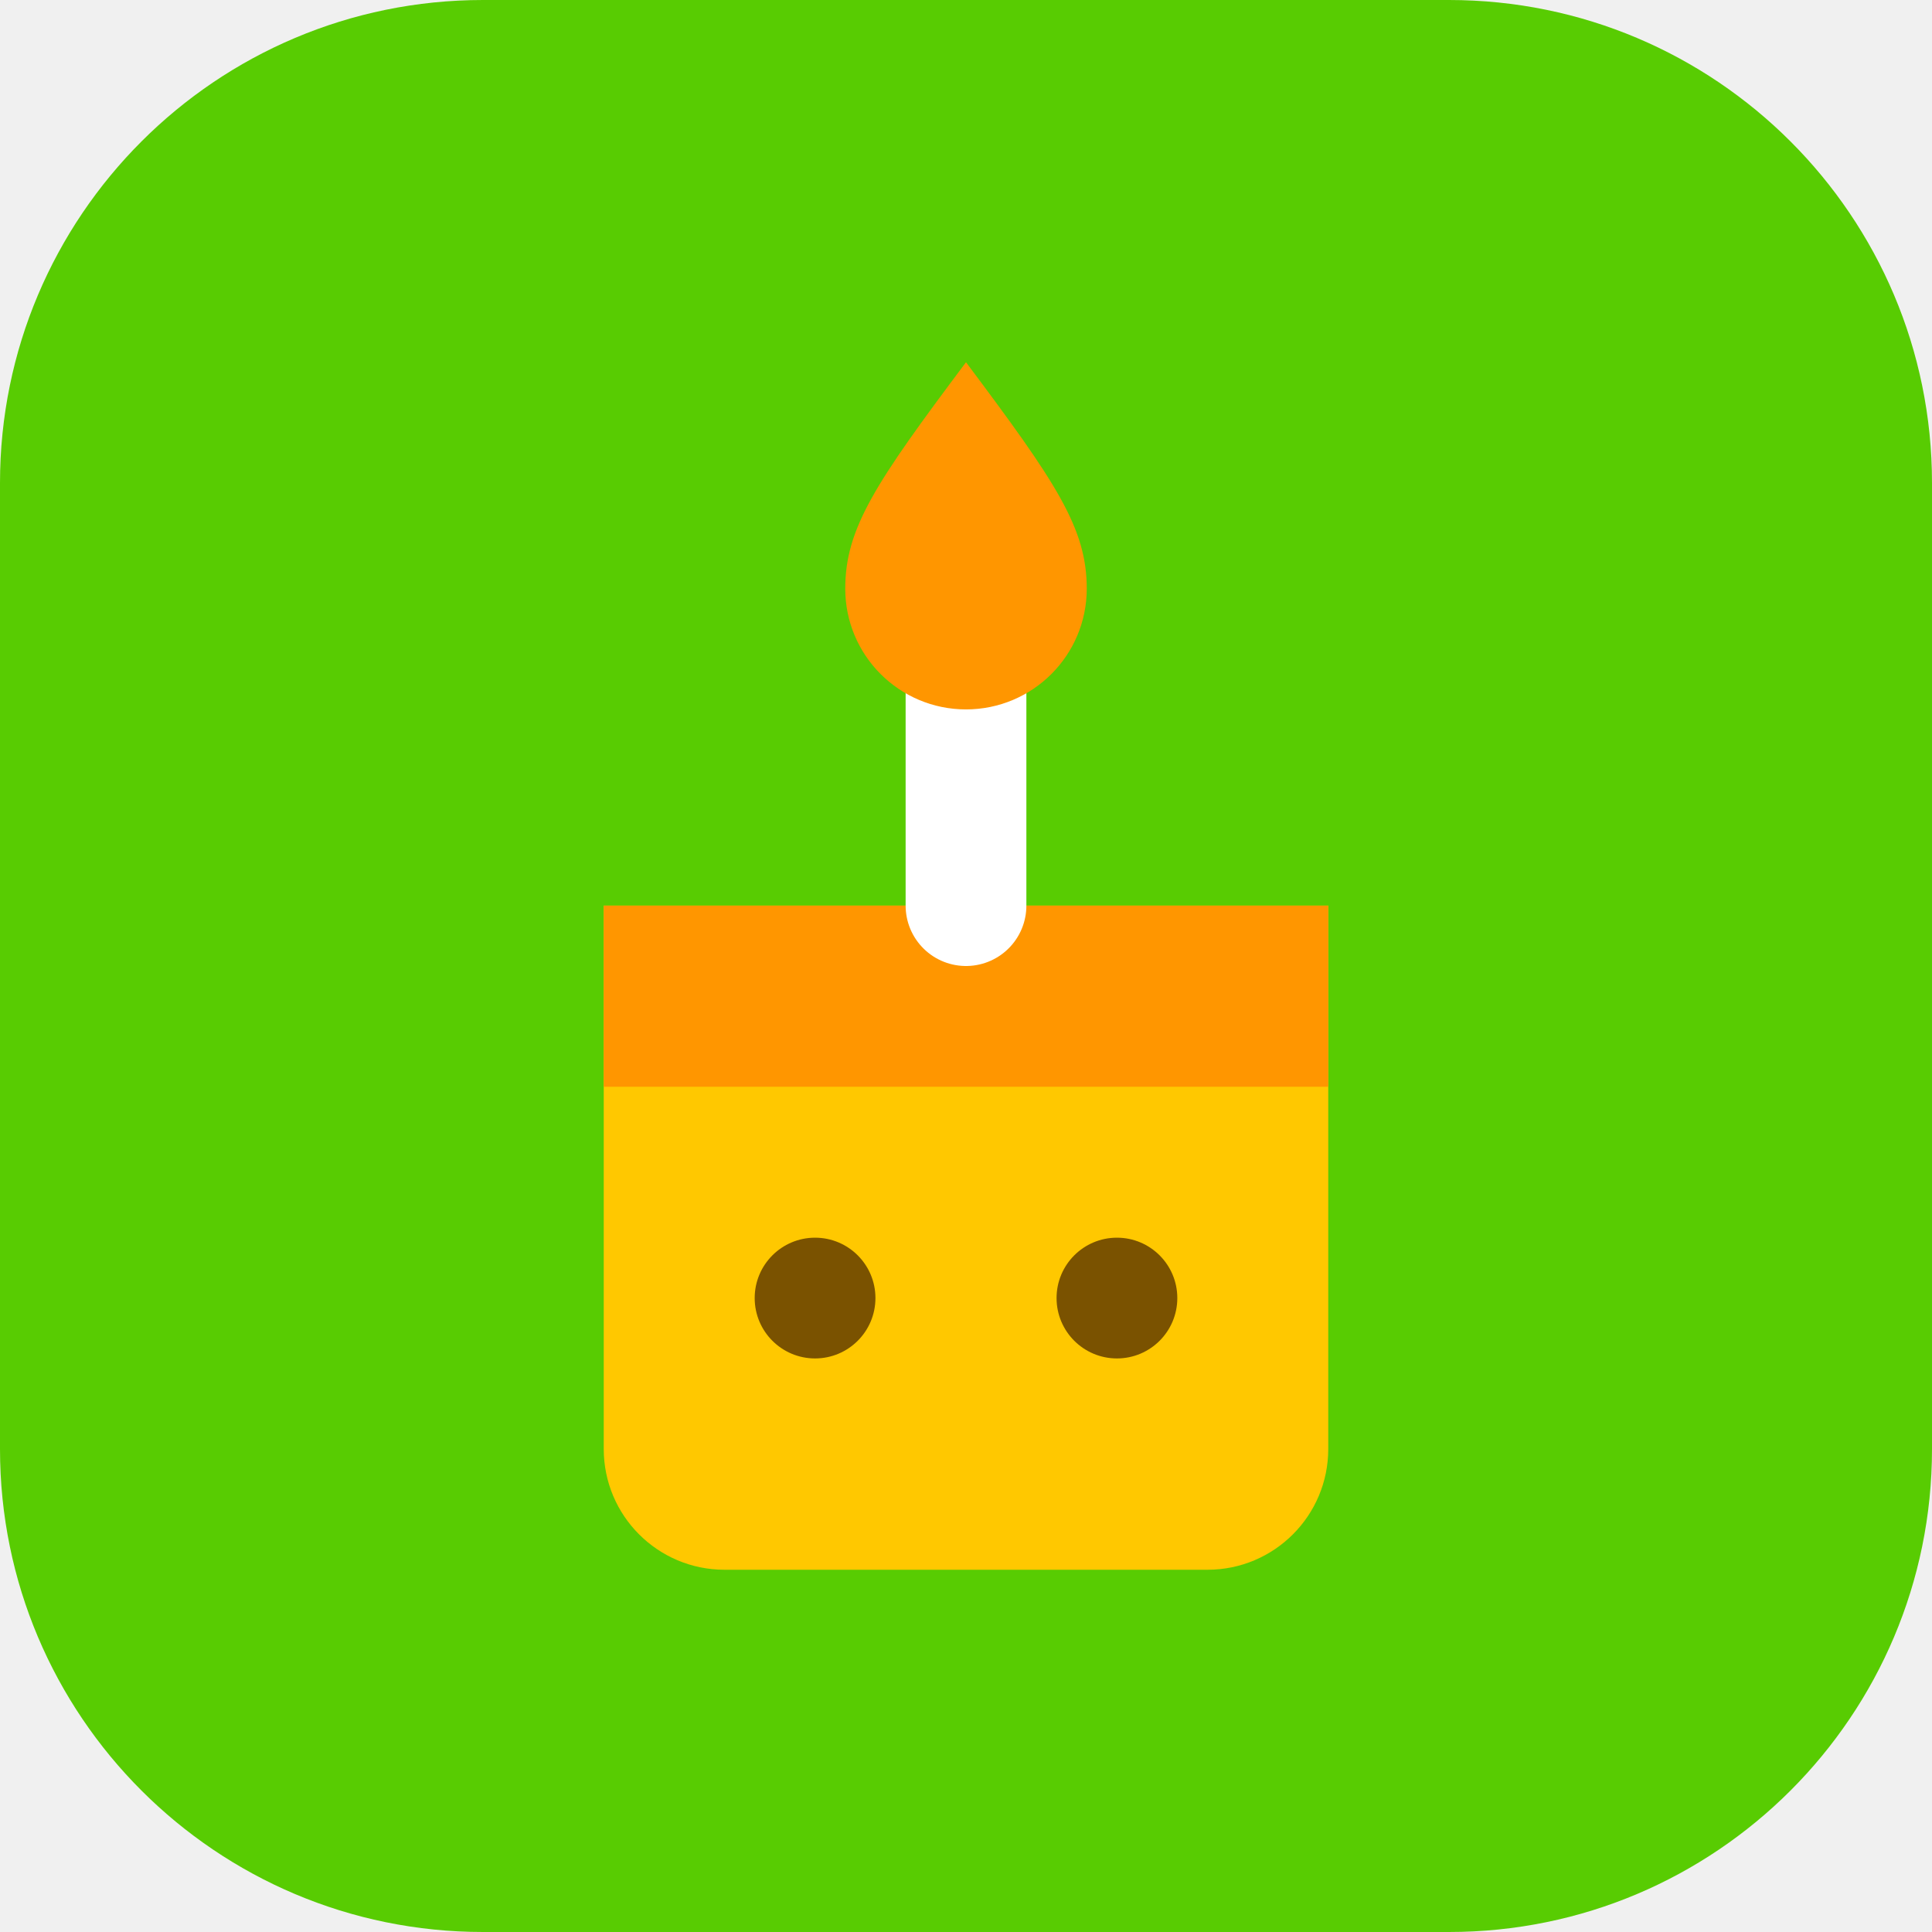
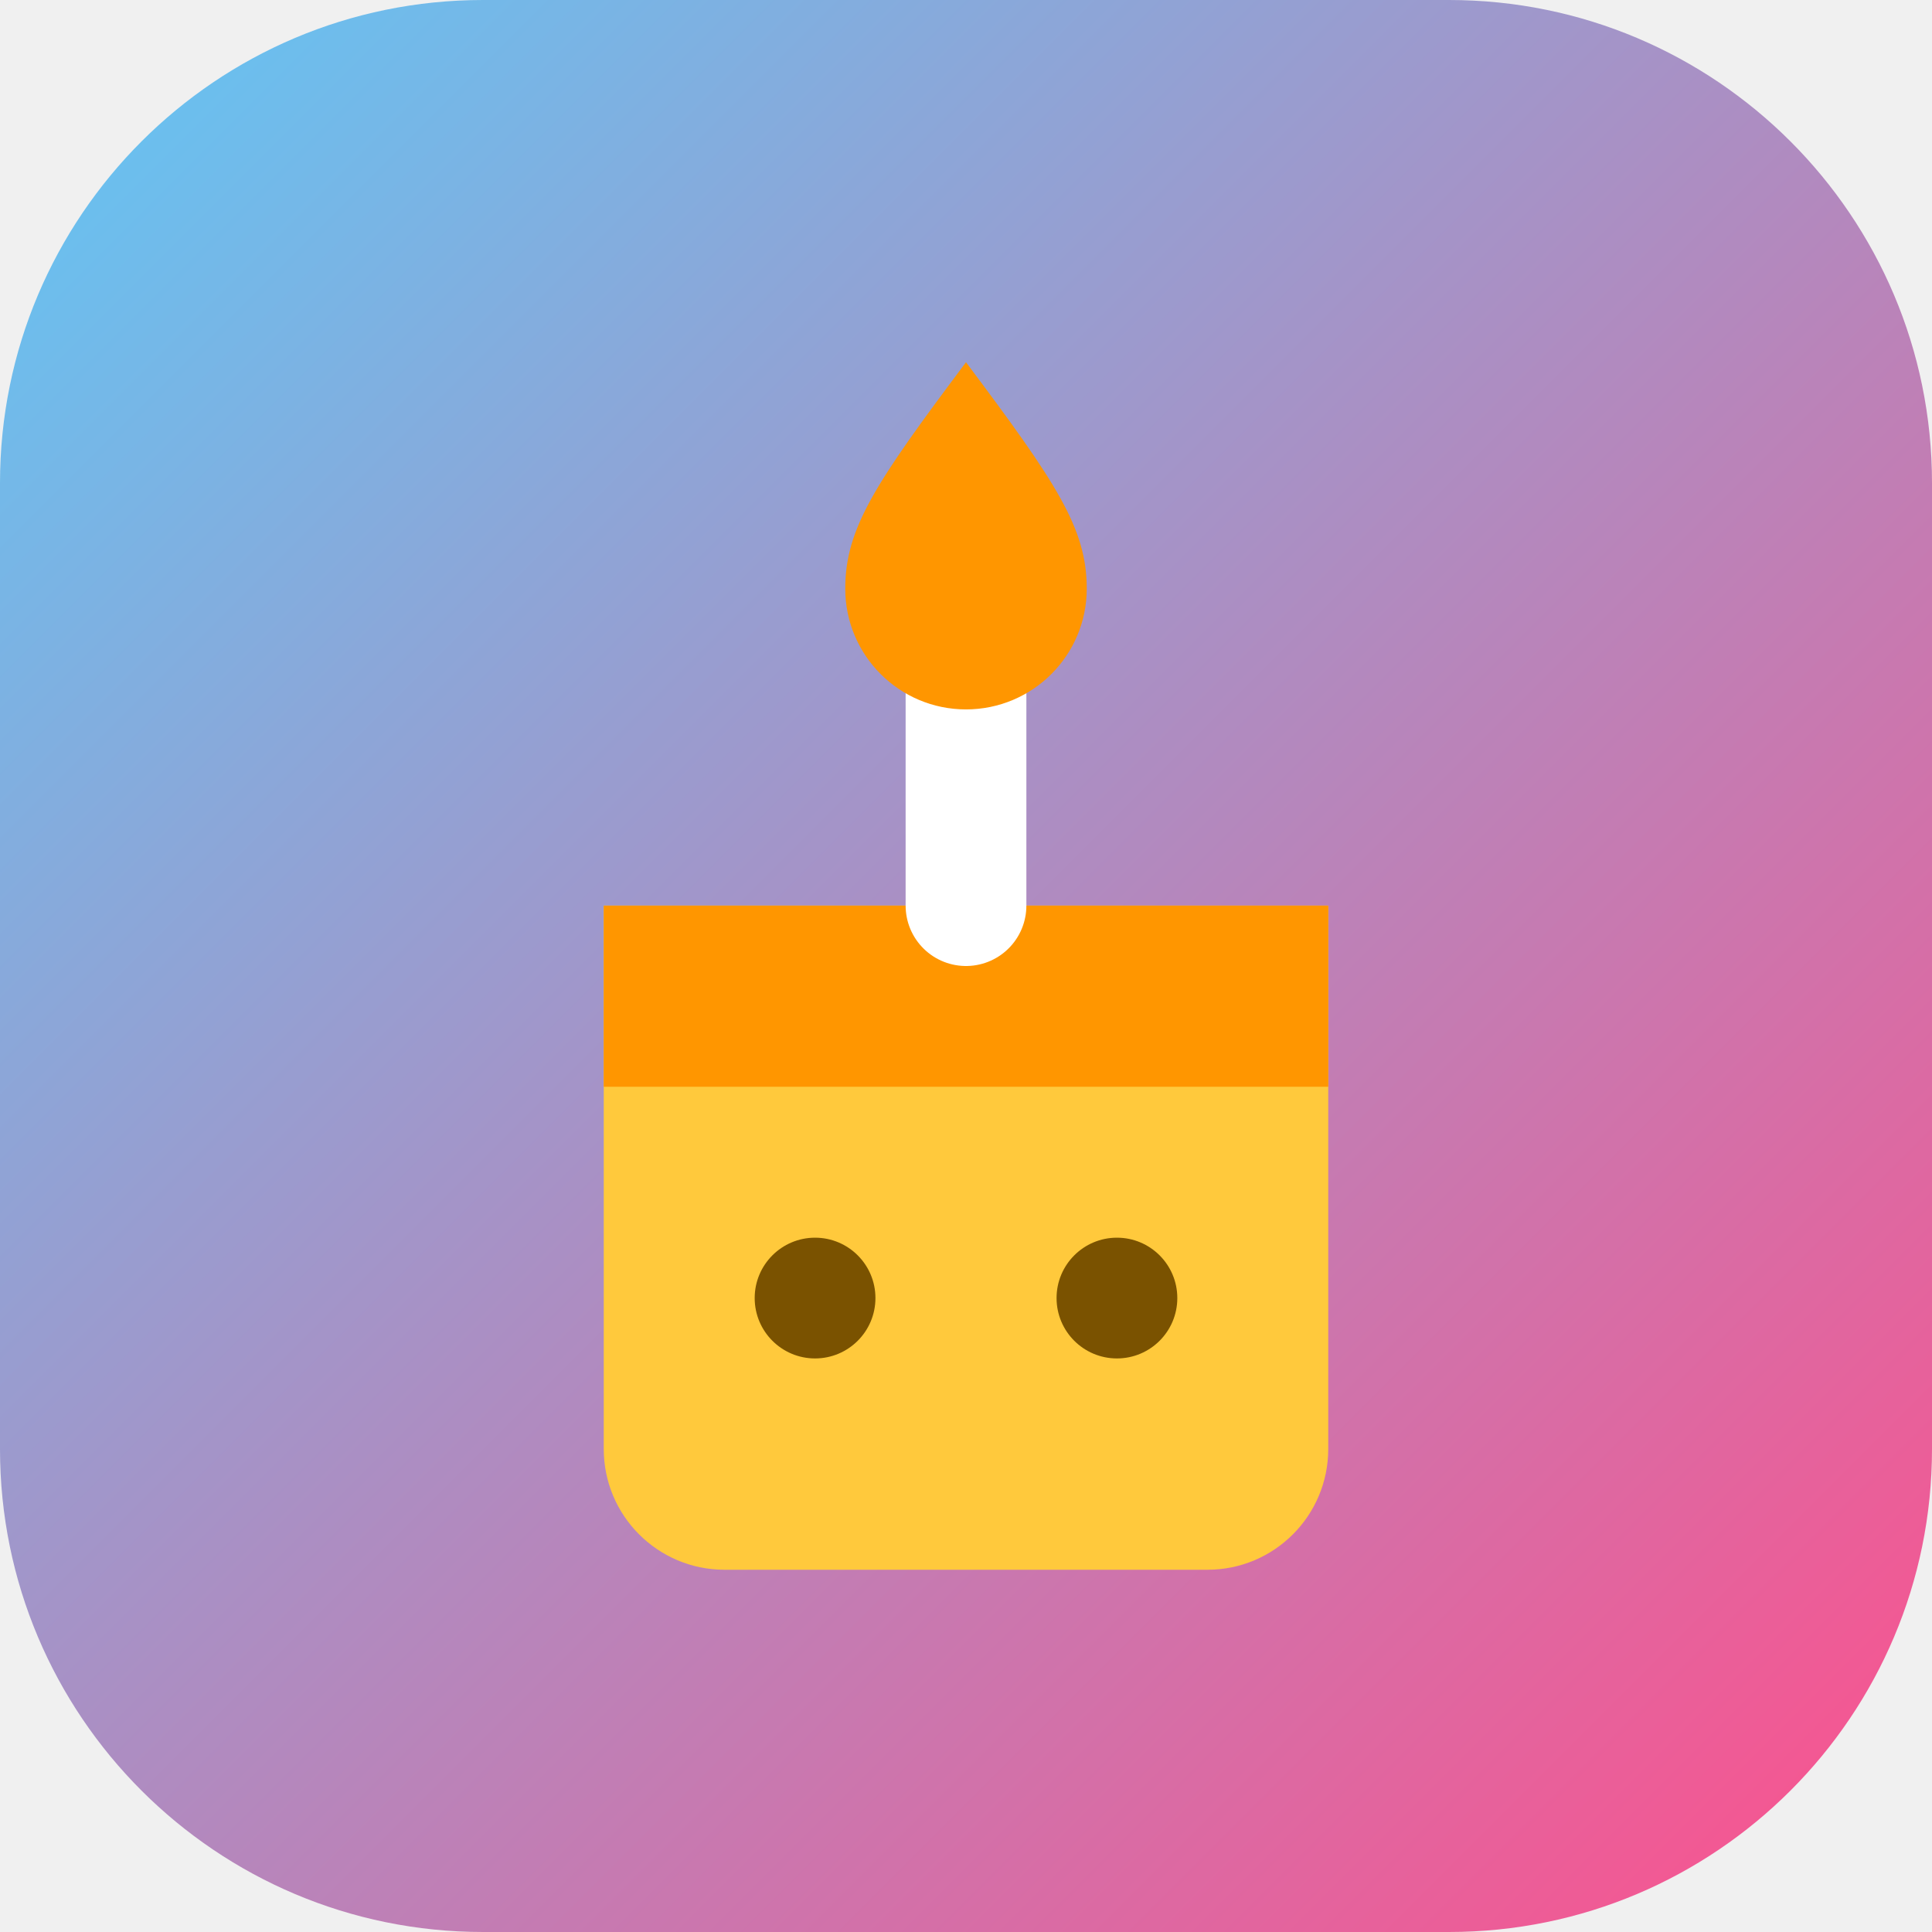
<svg xmlns="http://www.w3.org/2000/svg" viewBox="0 0 64 64">
-   <rect width="64" height="64" rx="16" fill="#58cc02" />
-   <path d="M20 30h24v18a4 4 0 0 1-4 4H24a4 4 0 0 1-4-4V30z" fill="#ffc800" />
+   <defs>
+     <linearGradient id="sky" x1="0" y1="0" x2="1" y2="1">
+       <stop offset="0" stop-color="#5fc8f6" />
+       <stop offset="1" stop-color="#ff4f8b" />
+     </linearGradient>
+   </defs>
+   <rect width="64" height="64" rx="16" fill="url(#sky)" />
+   <path d="M20 30h24v18a4 4 0 0 1-4 4H24a4 4 0 0 1-4-4V30z" fill="#ffc93c" />
  <path d="M20 30h24v6H20z" fill="#ff9600" />
  <path d="M32 30V20" stroke="#ffffff" stroke-width="4" stroke-linecap="round" />
  <path d="M32 12c3 4 4 5.5 4 7.5A4 4 0 0 1 28 19.5c0-2 1-3.5 4-7.5z" fill="#ff9600" />
  <circle cx="27" cy="43" r="2" fill="#7a5200" />
  <circle cx="37" cy="43" r="2" fill="#7a5200" />
</svg>
